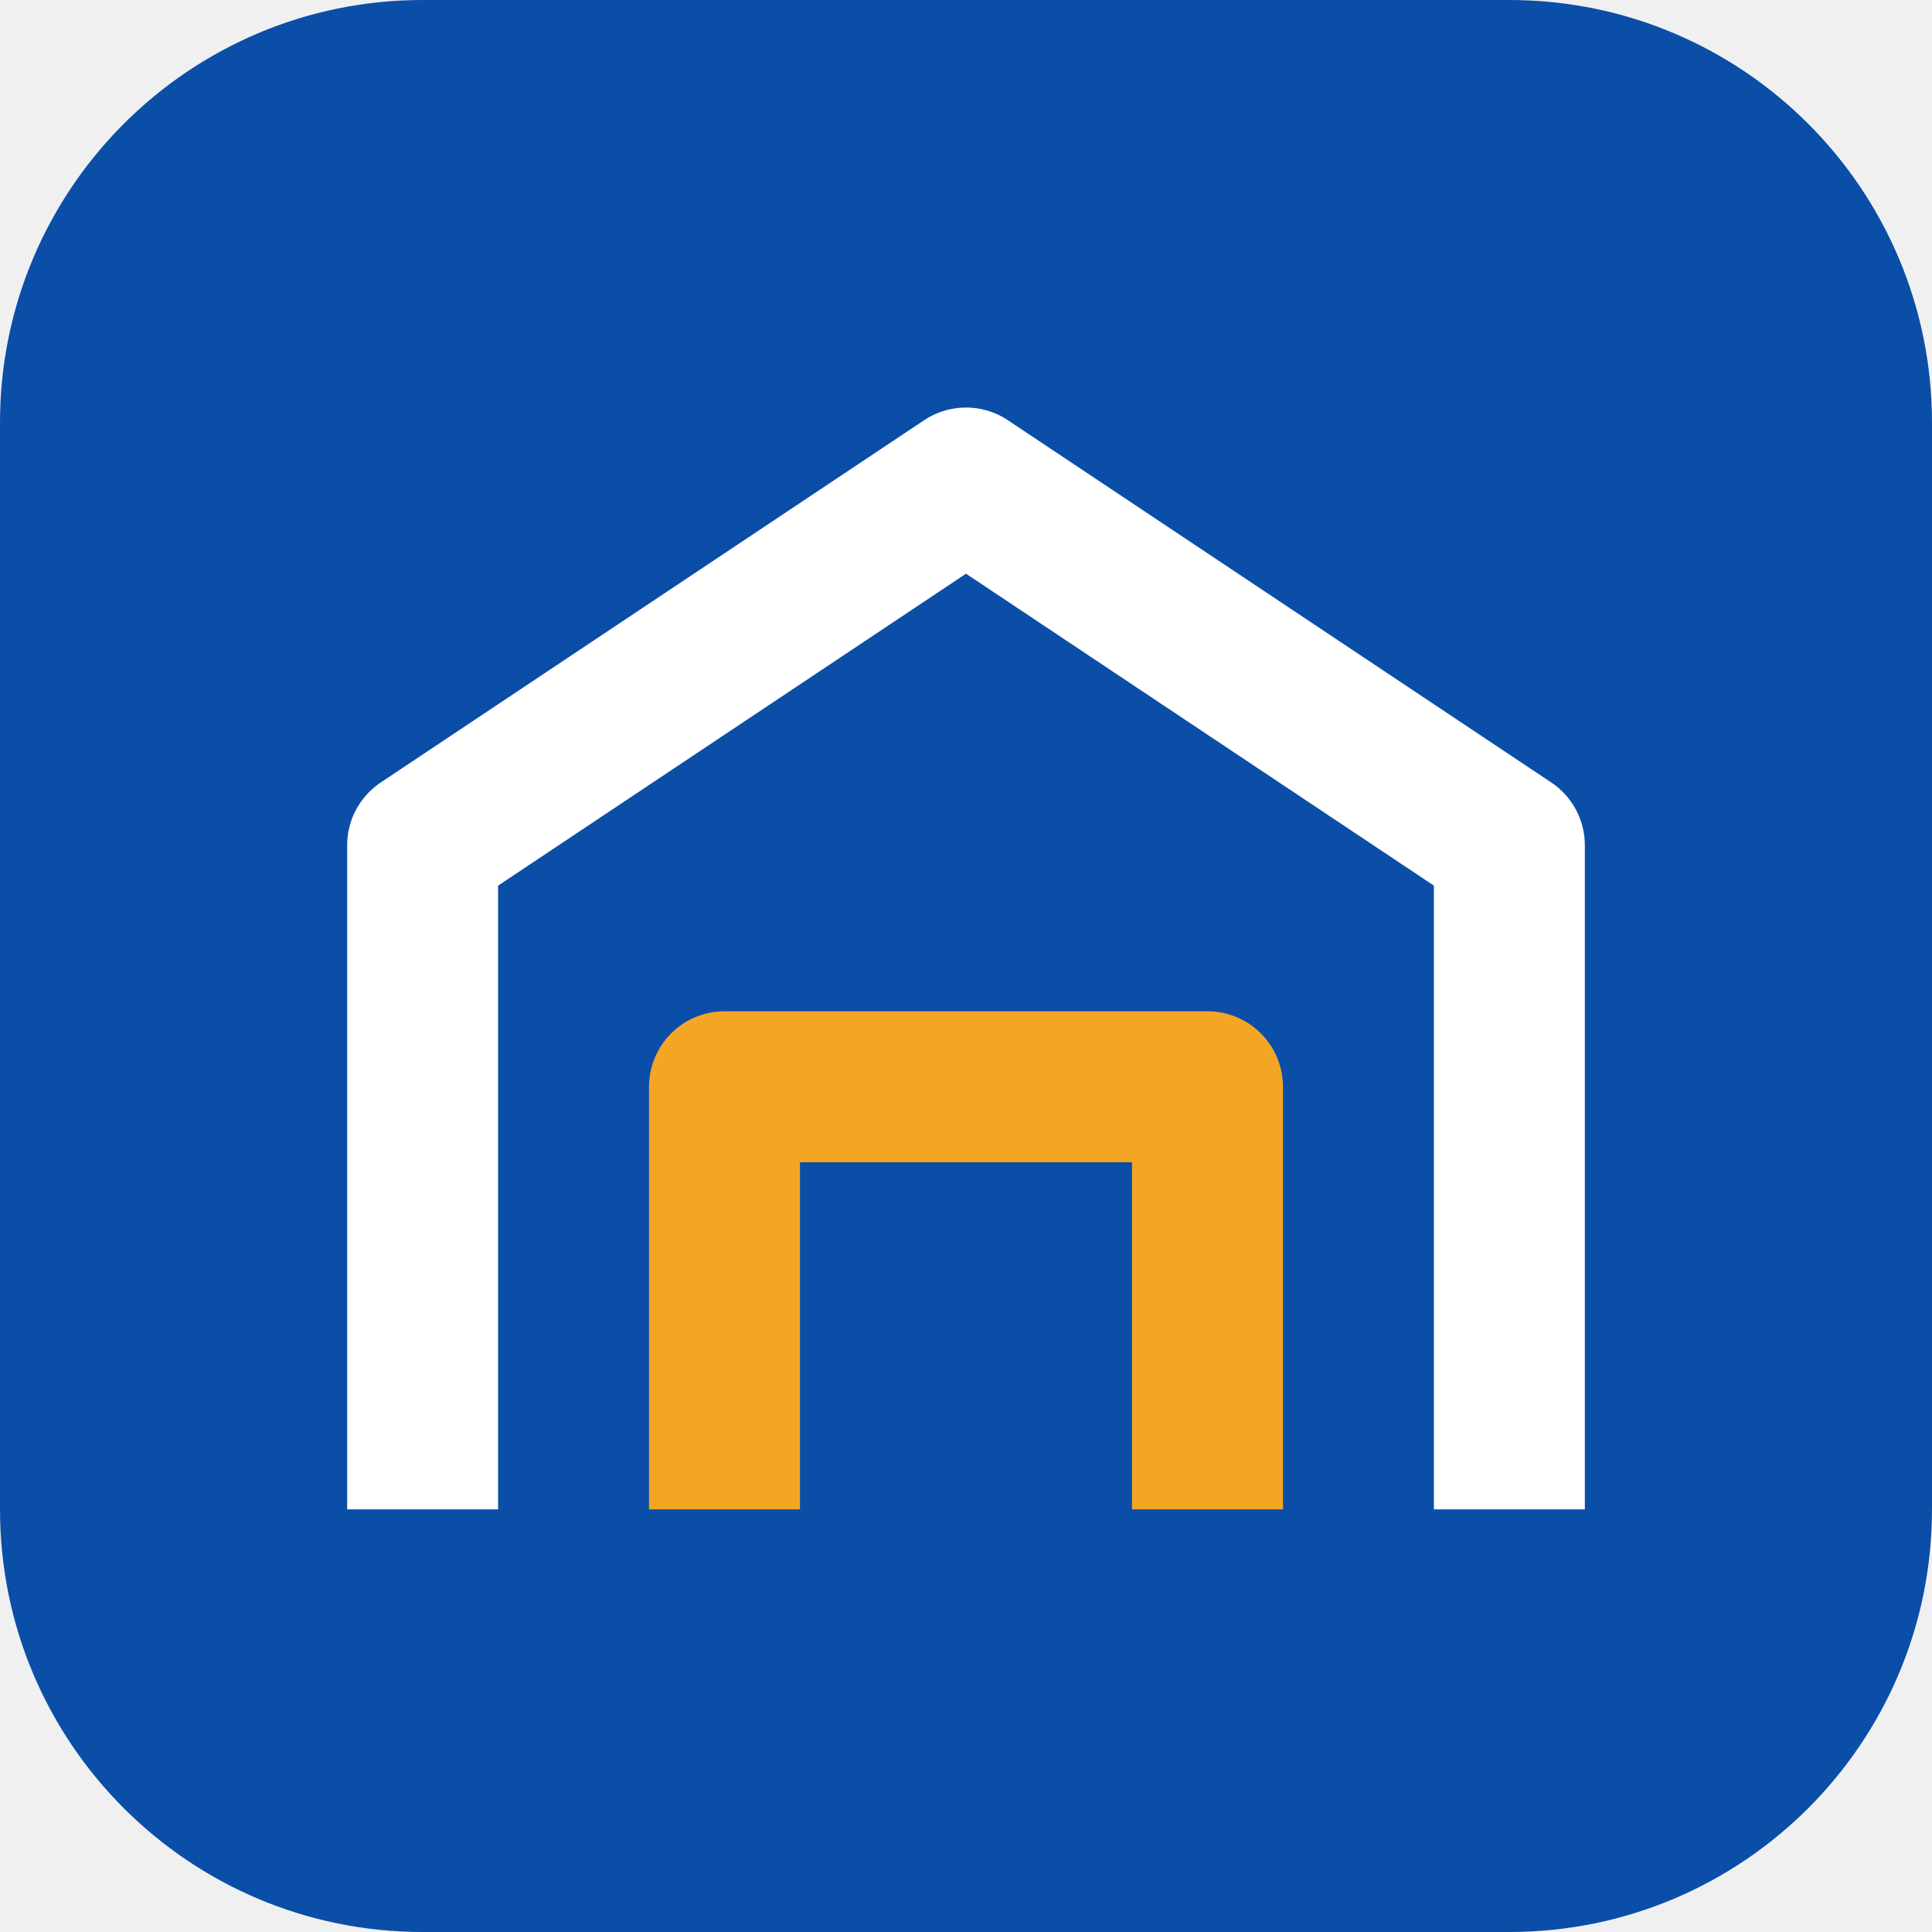
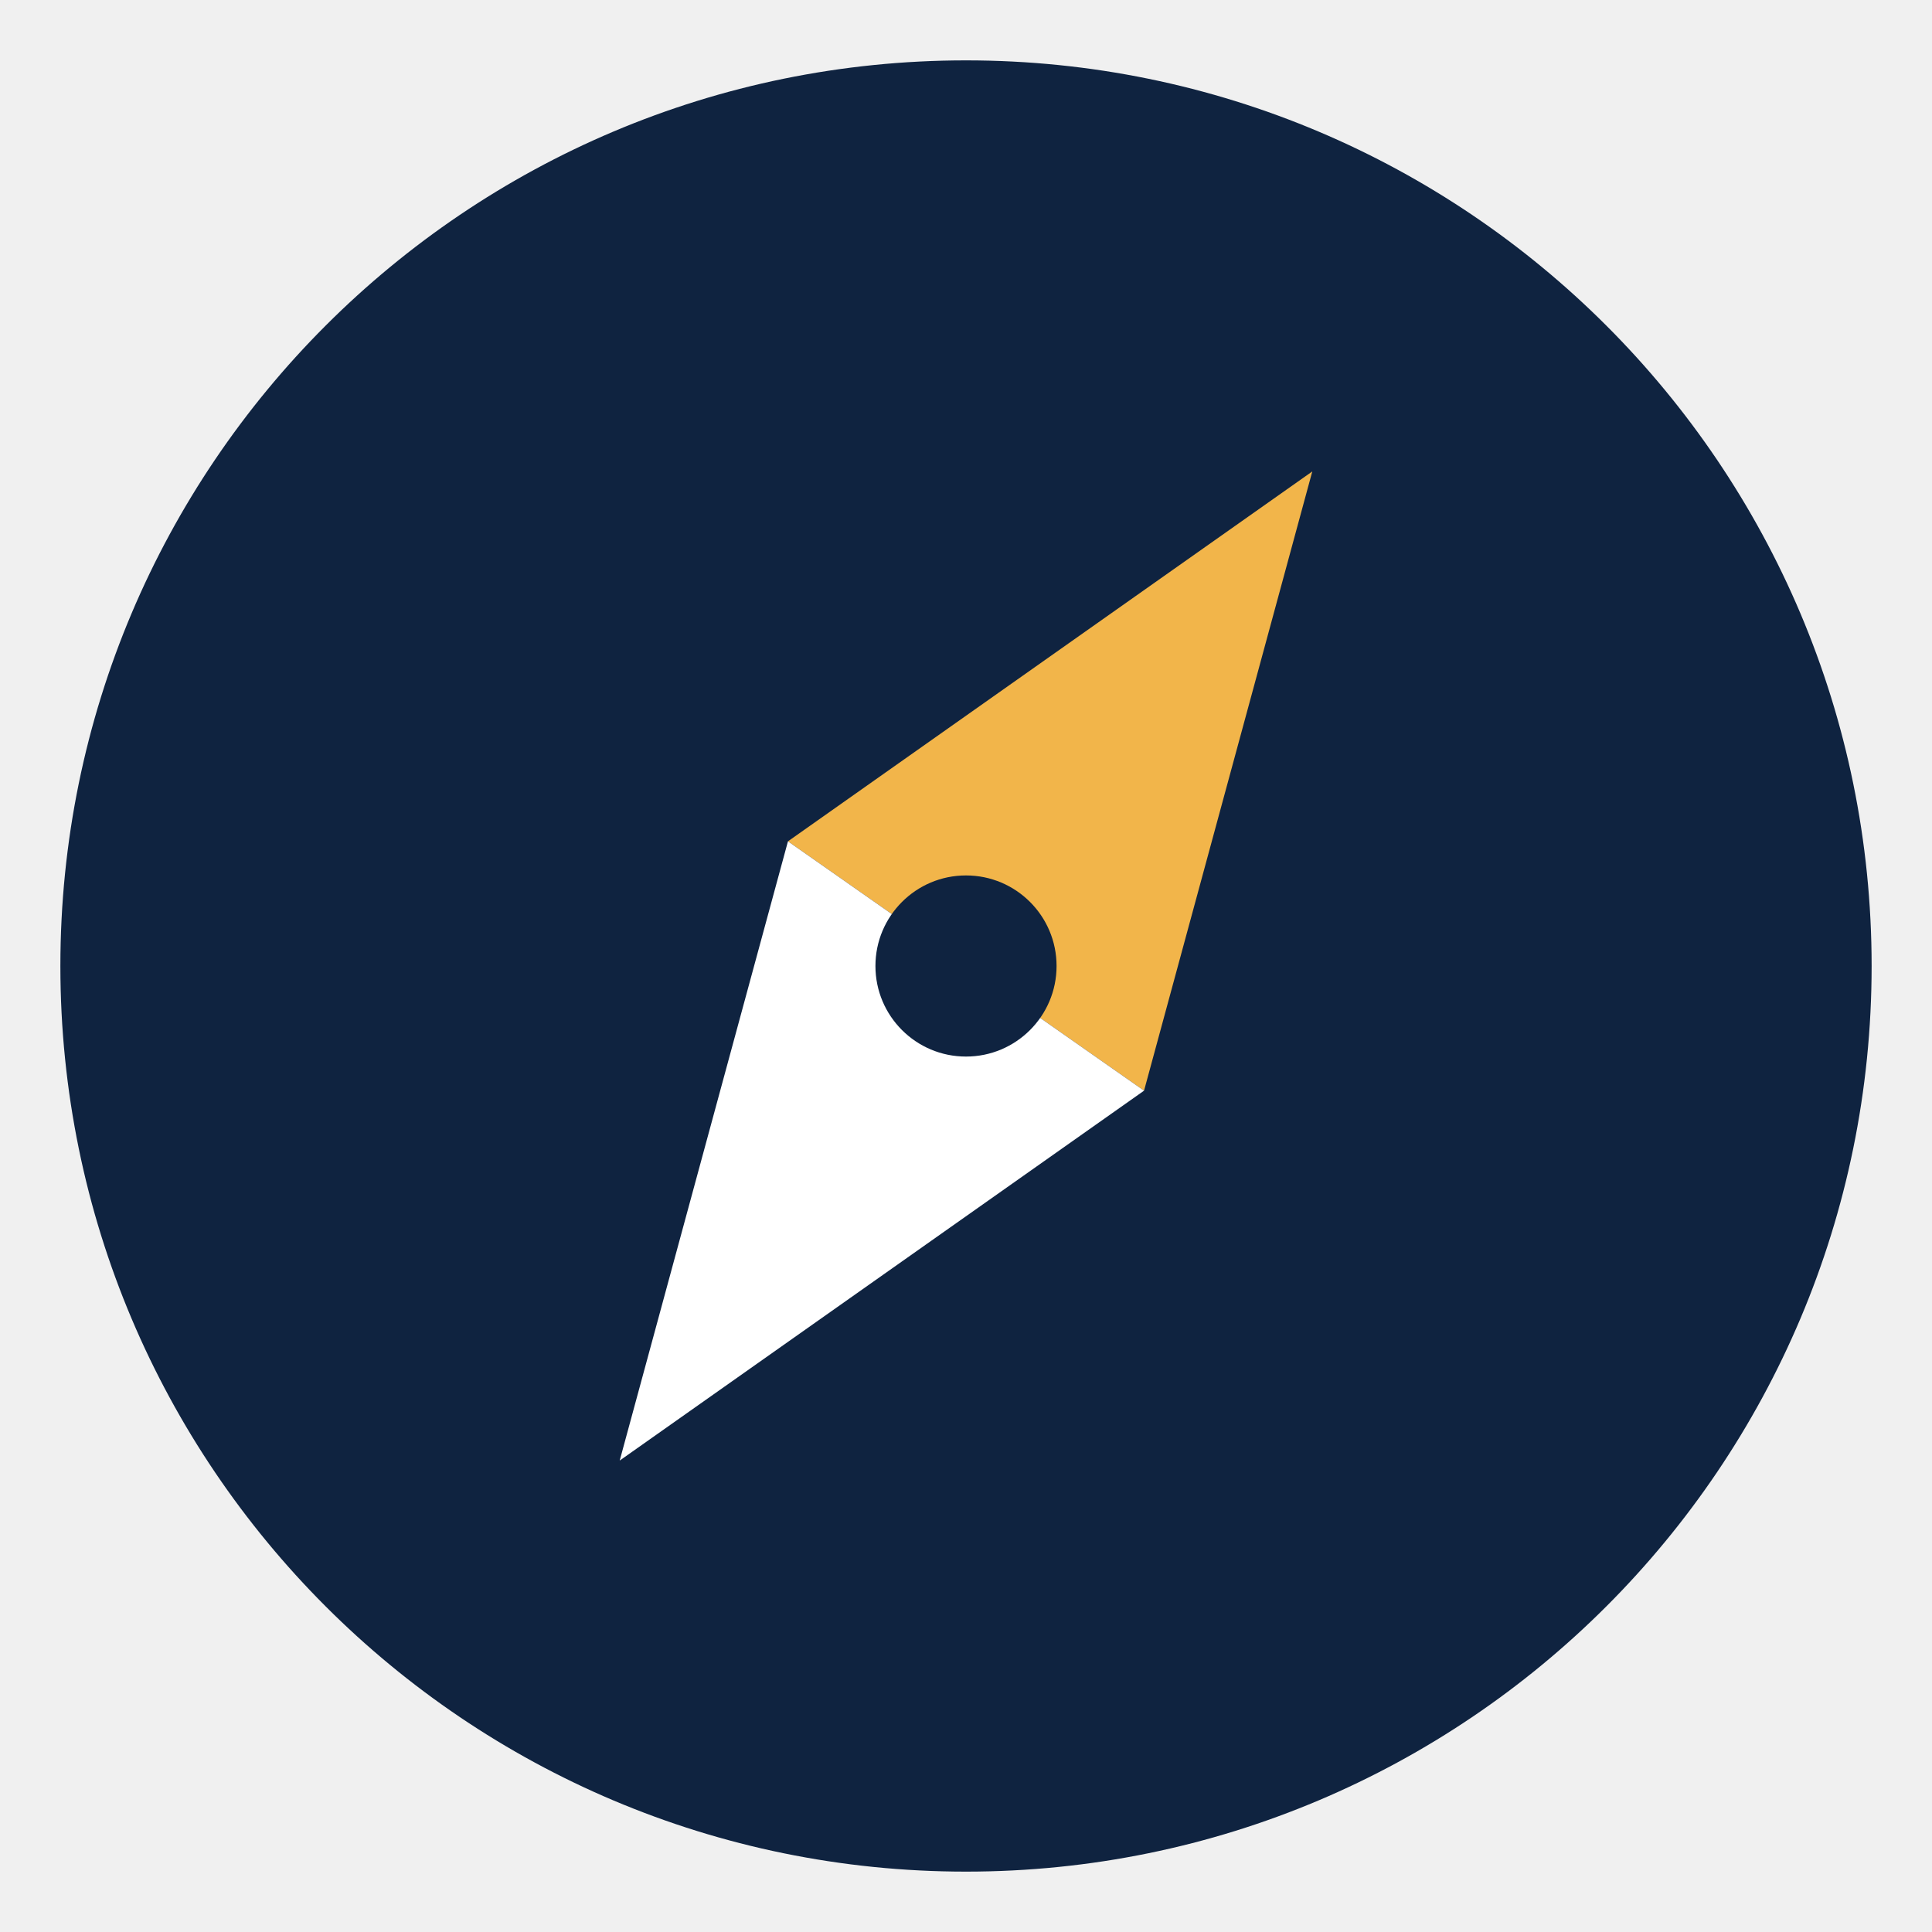
<svg xmlns="http://www.w3.org/2000/svg" viewBox="0 0 32 32">
-   <rect width="32" height="32" rx="7" fill="#0a4ea8" />
-   <path d="M7 25V14l9-6 9 6v11" fill="none" stroke="#fff" stroke-width="2.5" stroke-linejoin="round" />
-   <path d="M12 25v-7h8v7" fill="none" stroke="#f5a524" stroke-width="2.5" stroke-linejoin="round" />
+   <circle cx="16" cy="16" r="15" fill="#0f2340" />
+   <g transform="rotate(35 16 16)">
+     <path d="M16 6l3.6 10h-7.2z" fill="#f2b54a" />
+     <path d="M16 26l-3.6-10h7.2z" fill="#fff" />
+   </g>
+   <circle cx="16" cy="16" r="1.5" fill="#0f2340" />
</svg>
